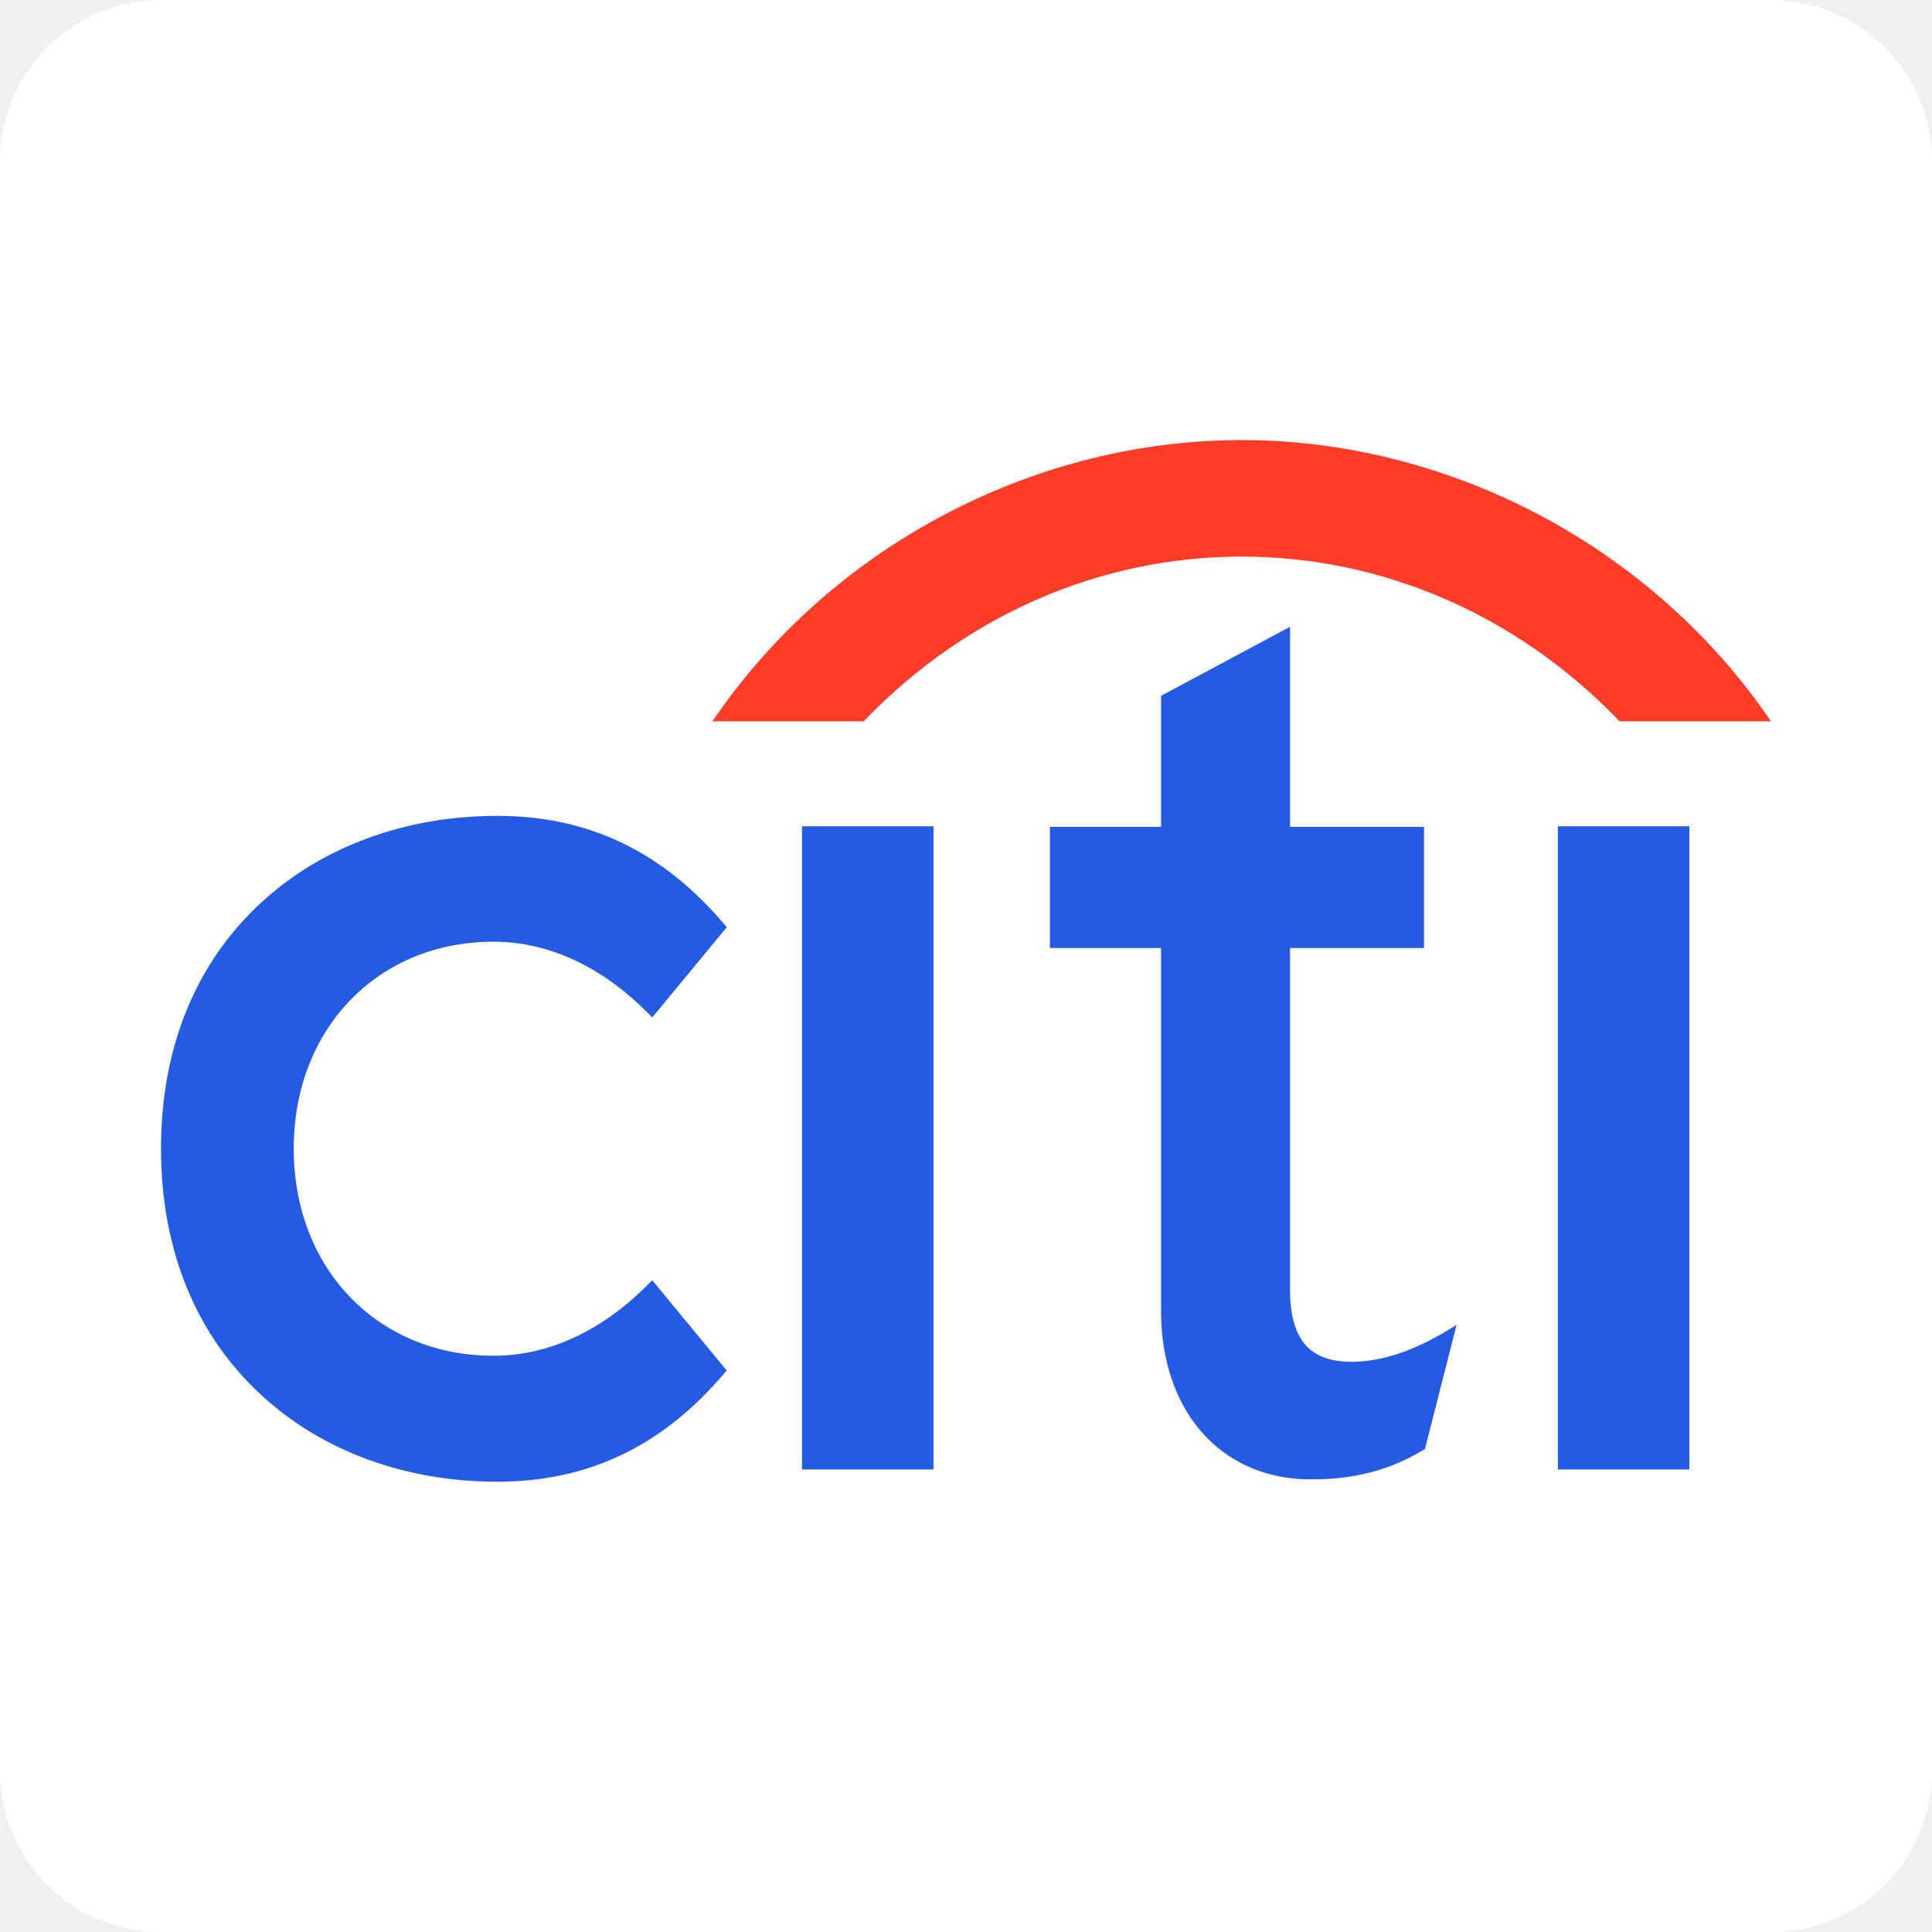
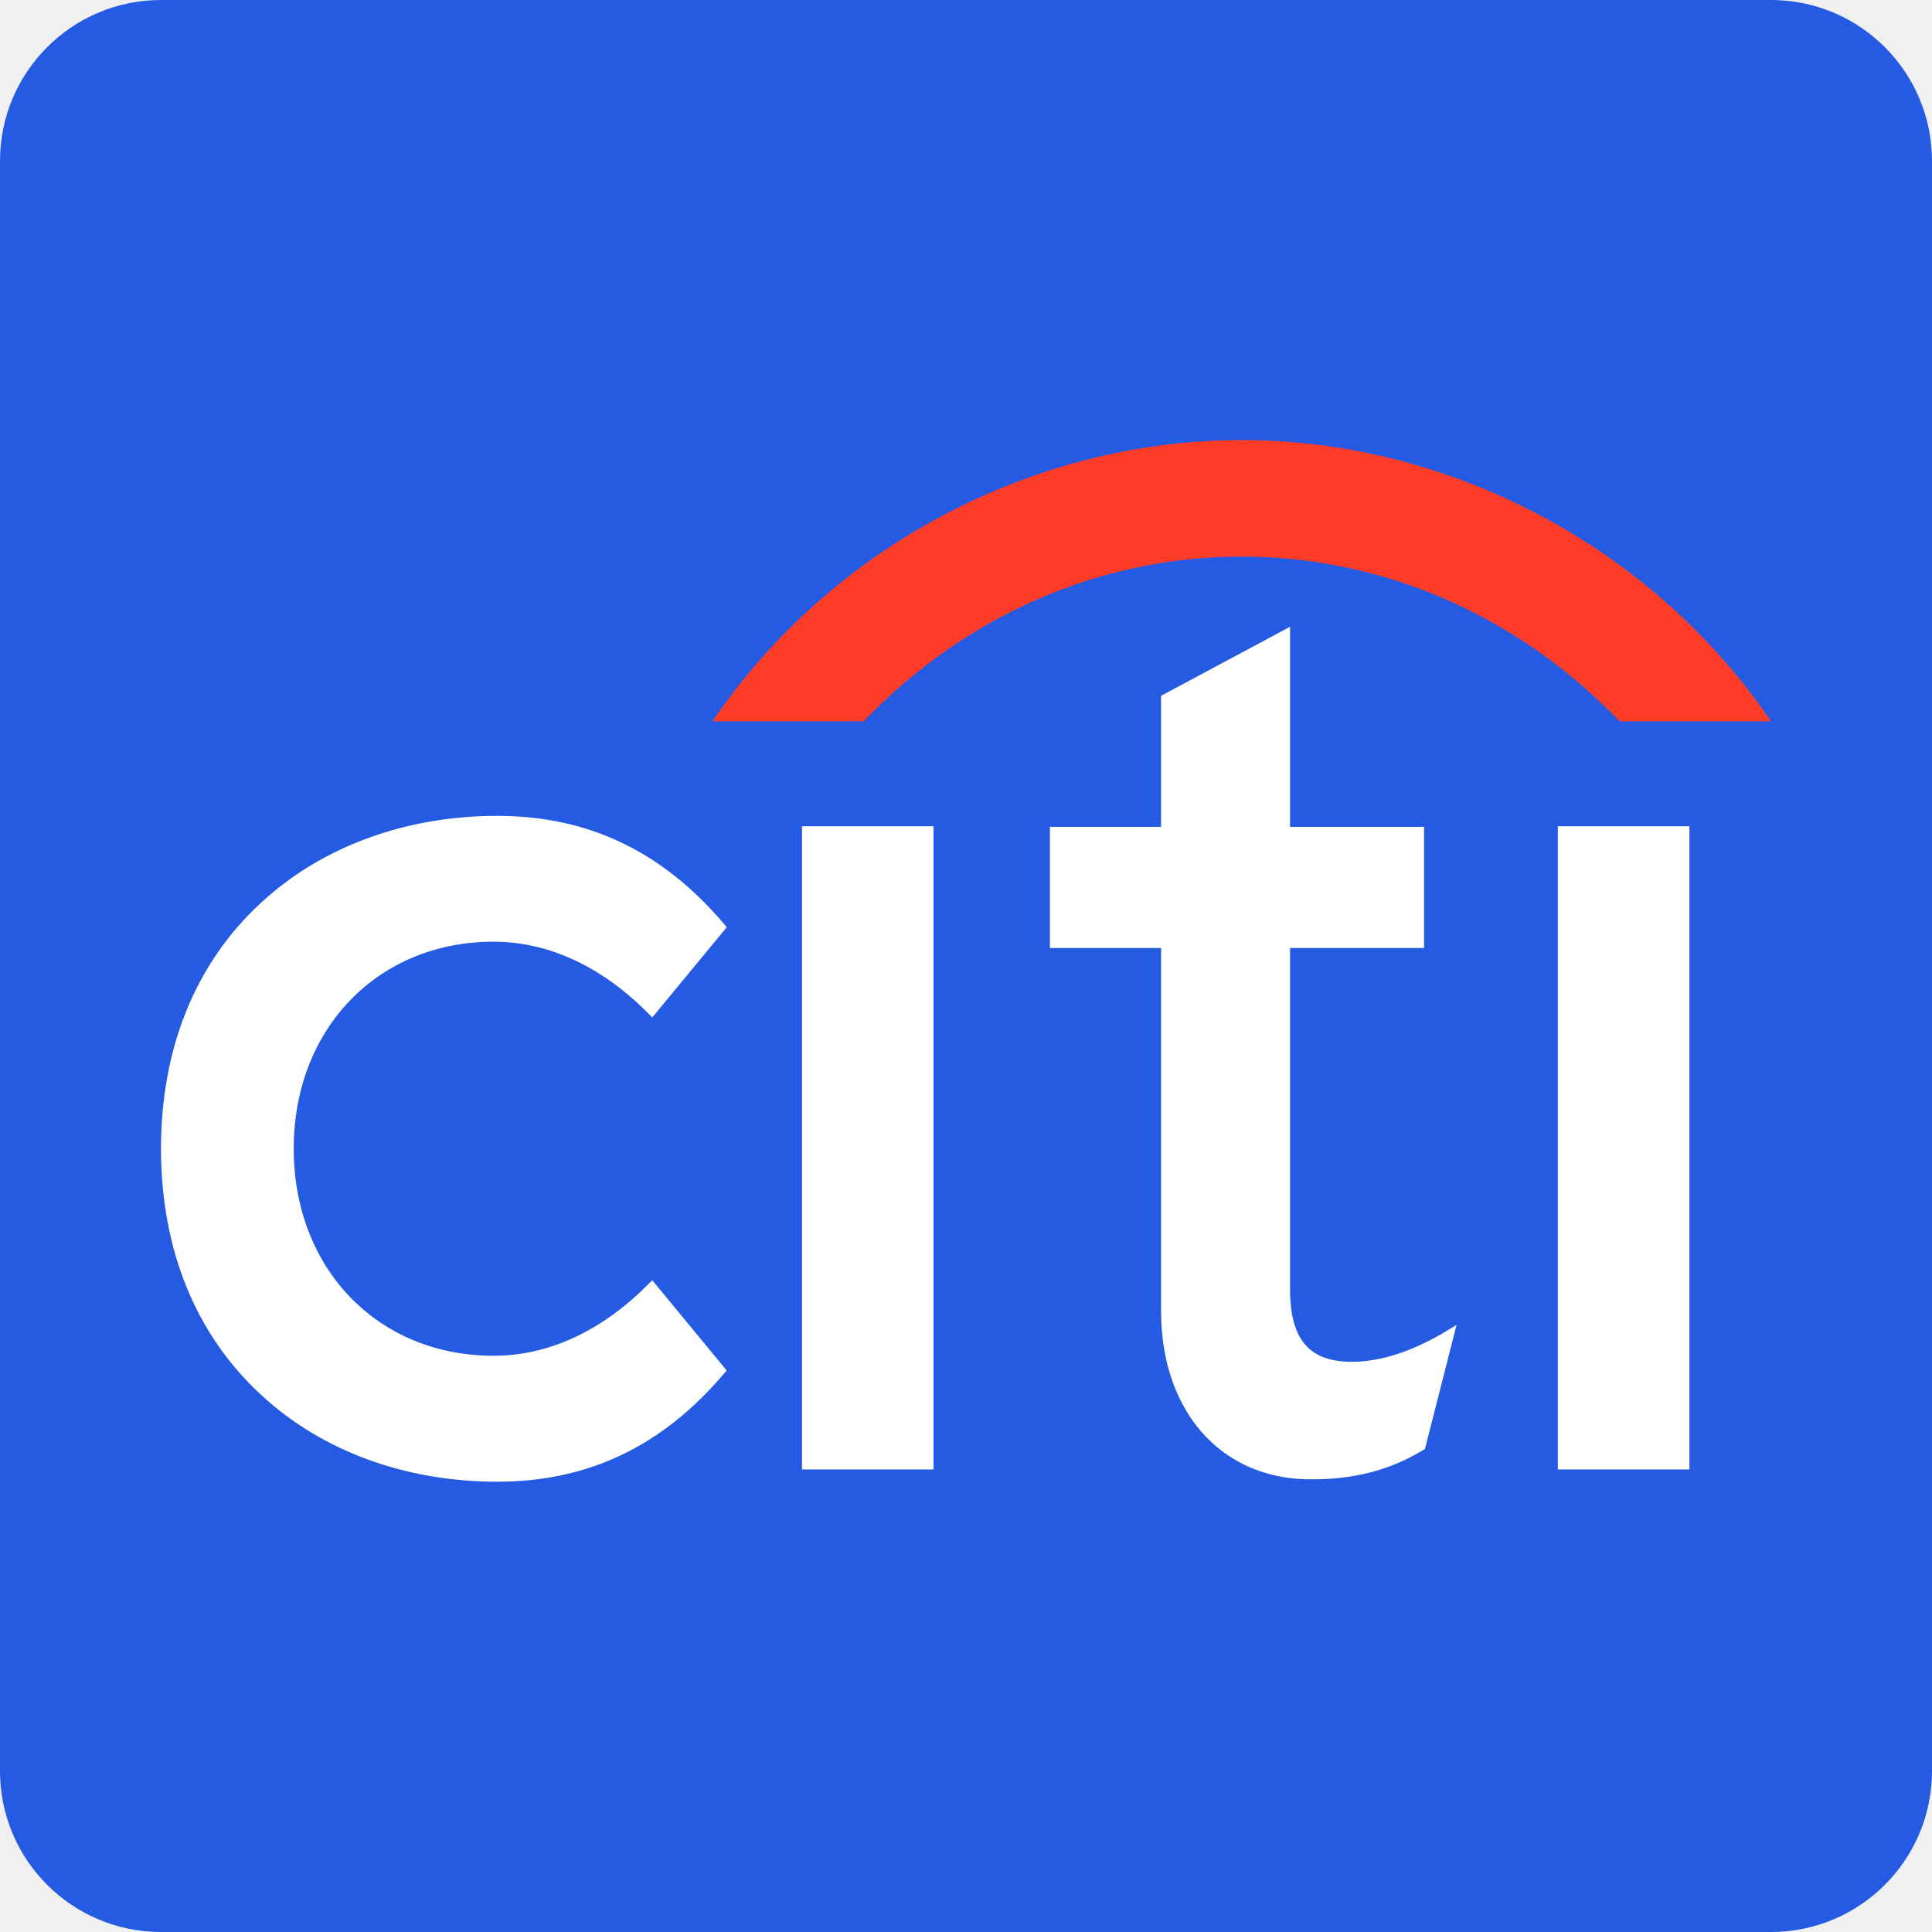
<svg xmlns="http://www.w3.org/2000/svg" width="180" height="180" viewBox="0 0 180 180" fill="none">
-   <rect width="180" height="180" rx="15" fill="white" />
+   <rect width="180" height="180" rx="15" fill="#255BE3" />
  <path fill-rule="evenodd" clip-rule="evenodd" d="M164.436 66.389C153.225 50.488 134.613 41 115.684 41C96.746 41 78.126 50.488 66.94 66.389L66.366 67.204H80.478L80.632 67.034C90.245 57.104 102.782 51.856 115.684 51.856C128.577 51.856 141.114 57.104 150.734 67.034L150.897 67.204H165L164.436 66.389Z" fill="#FF3C28" />
-   <path d="M60.771 119.28L60.5 119.544C56.164 123.966 51.151 126.313 45.984 126.313C35.194 126.313 27.366 118.199 27.366 107.018C27.366 95.853 35.194 87.736 45.984 87.736C51.151 87.736 56.164 90.091 60.5 94.521L60.771 94.793L67.707 86.389L67.522 86.16C61.749 79.329 54.828 76.013 46.319 76.013C37.777 76.013 29.973 78.886 24.348 84.082C18.227 89.7 15 97.629 15 107.018C15 116.401 18.227 124.353 24.348 129.974C29.973 135.19 37.777 138.048 46.319 138.048C54.828 138.048 61.749 134.73 67.522 127.897L67.707 127.687L60.771 119.28ZM74.721 136.905H86.972V76.983H74.721V136.905ZM134.986 123.876C131.72 125.874 128.671 126.875 125.939 126.875C121.975 126.875 120.191 124.785 120.191 120.124V88.325H132.674V77.037H120.191V58.395L108.174 64.827V77.037H97.817V88.325H108.174V122.147C108.174 131.363 113.627 137.655 121.765 137.823C127.29 137.93 130.617 136.281 132.643 135.076L132.76 134.995L135.707 123.432L134.986 123.876ZM145.14 136.905H157.398V76.983H145.14V136.905Z" fill="#255BE3" />
+   <path d="M60.771 119.28L60.5 119.544C56.164 123.966 51.151 126.313 45.984 126.313C35.194 126.313 27.366 118.199 27.366 107.018C27.366 95.853 35.194 87.736 45.984 87.736C51.151 87.736 56.164 90.091 60.5 94.521L60.771 94.793L67.707 86.389L67.522 86.16C61.749 79.329 54.828 76.013 46.319 76.013C37.777 76.013 29.973 78.886 24.348 84.082C18.227 89.7 15 97.629 15 107.018C15 116.401 18.227 124.353 24.348 129.974C29.973 135.19 37.777 138.048 46.319 138.048C54.828 138.048 61.749 134.73 67.522 127.897L67.707 127.687L60.771 119.28ZM74.721 136.905H86.972V76.983H74.721V136.905ZM134.986 123.876C131.72 125.874 128.671 126.875 125.939 126.875C121.975 126.875 120.191 124.785 120.191 120.124V88.325H132.674V77.037H120.191V58.395L108.174 64.827V77.037H97.817V88.325H108.174V122.147C108.174 131.363 113.627 137.655 121.765 137.823C127.29 137.93 130.617 136.281 132.643 135.076L132.76 134.995L135.707 123.432L134.986 123.876ZM145.14 136.905H157.398V76.983H145.14V136.905Z" fill="white" />
</svg>
